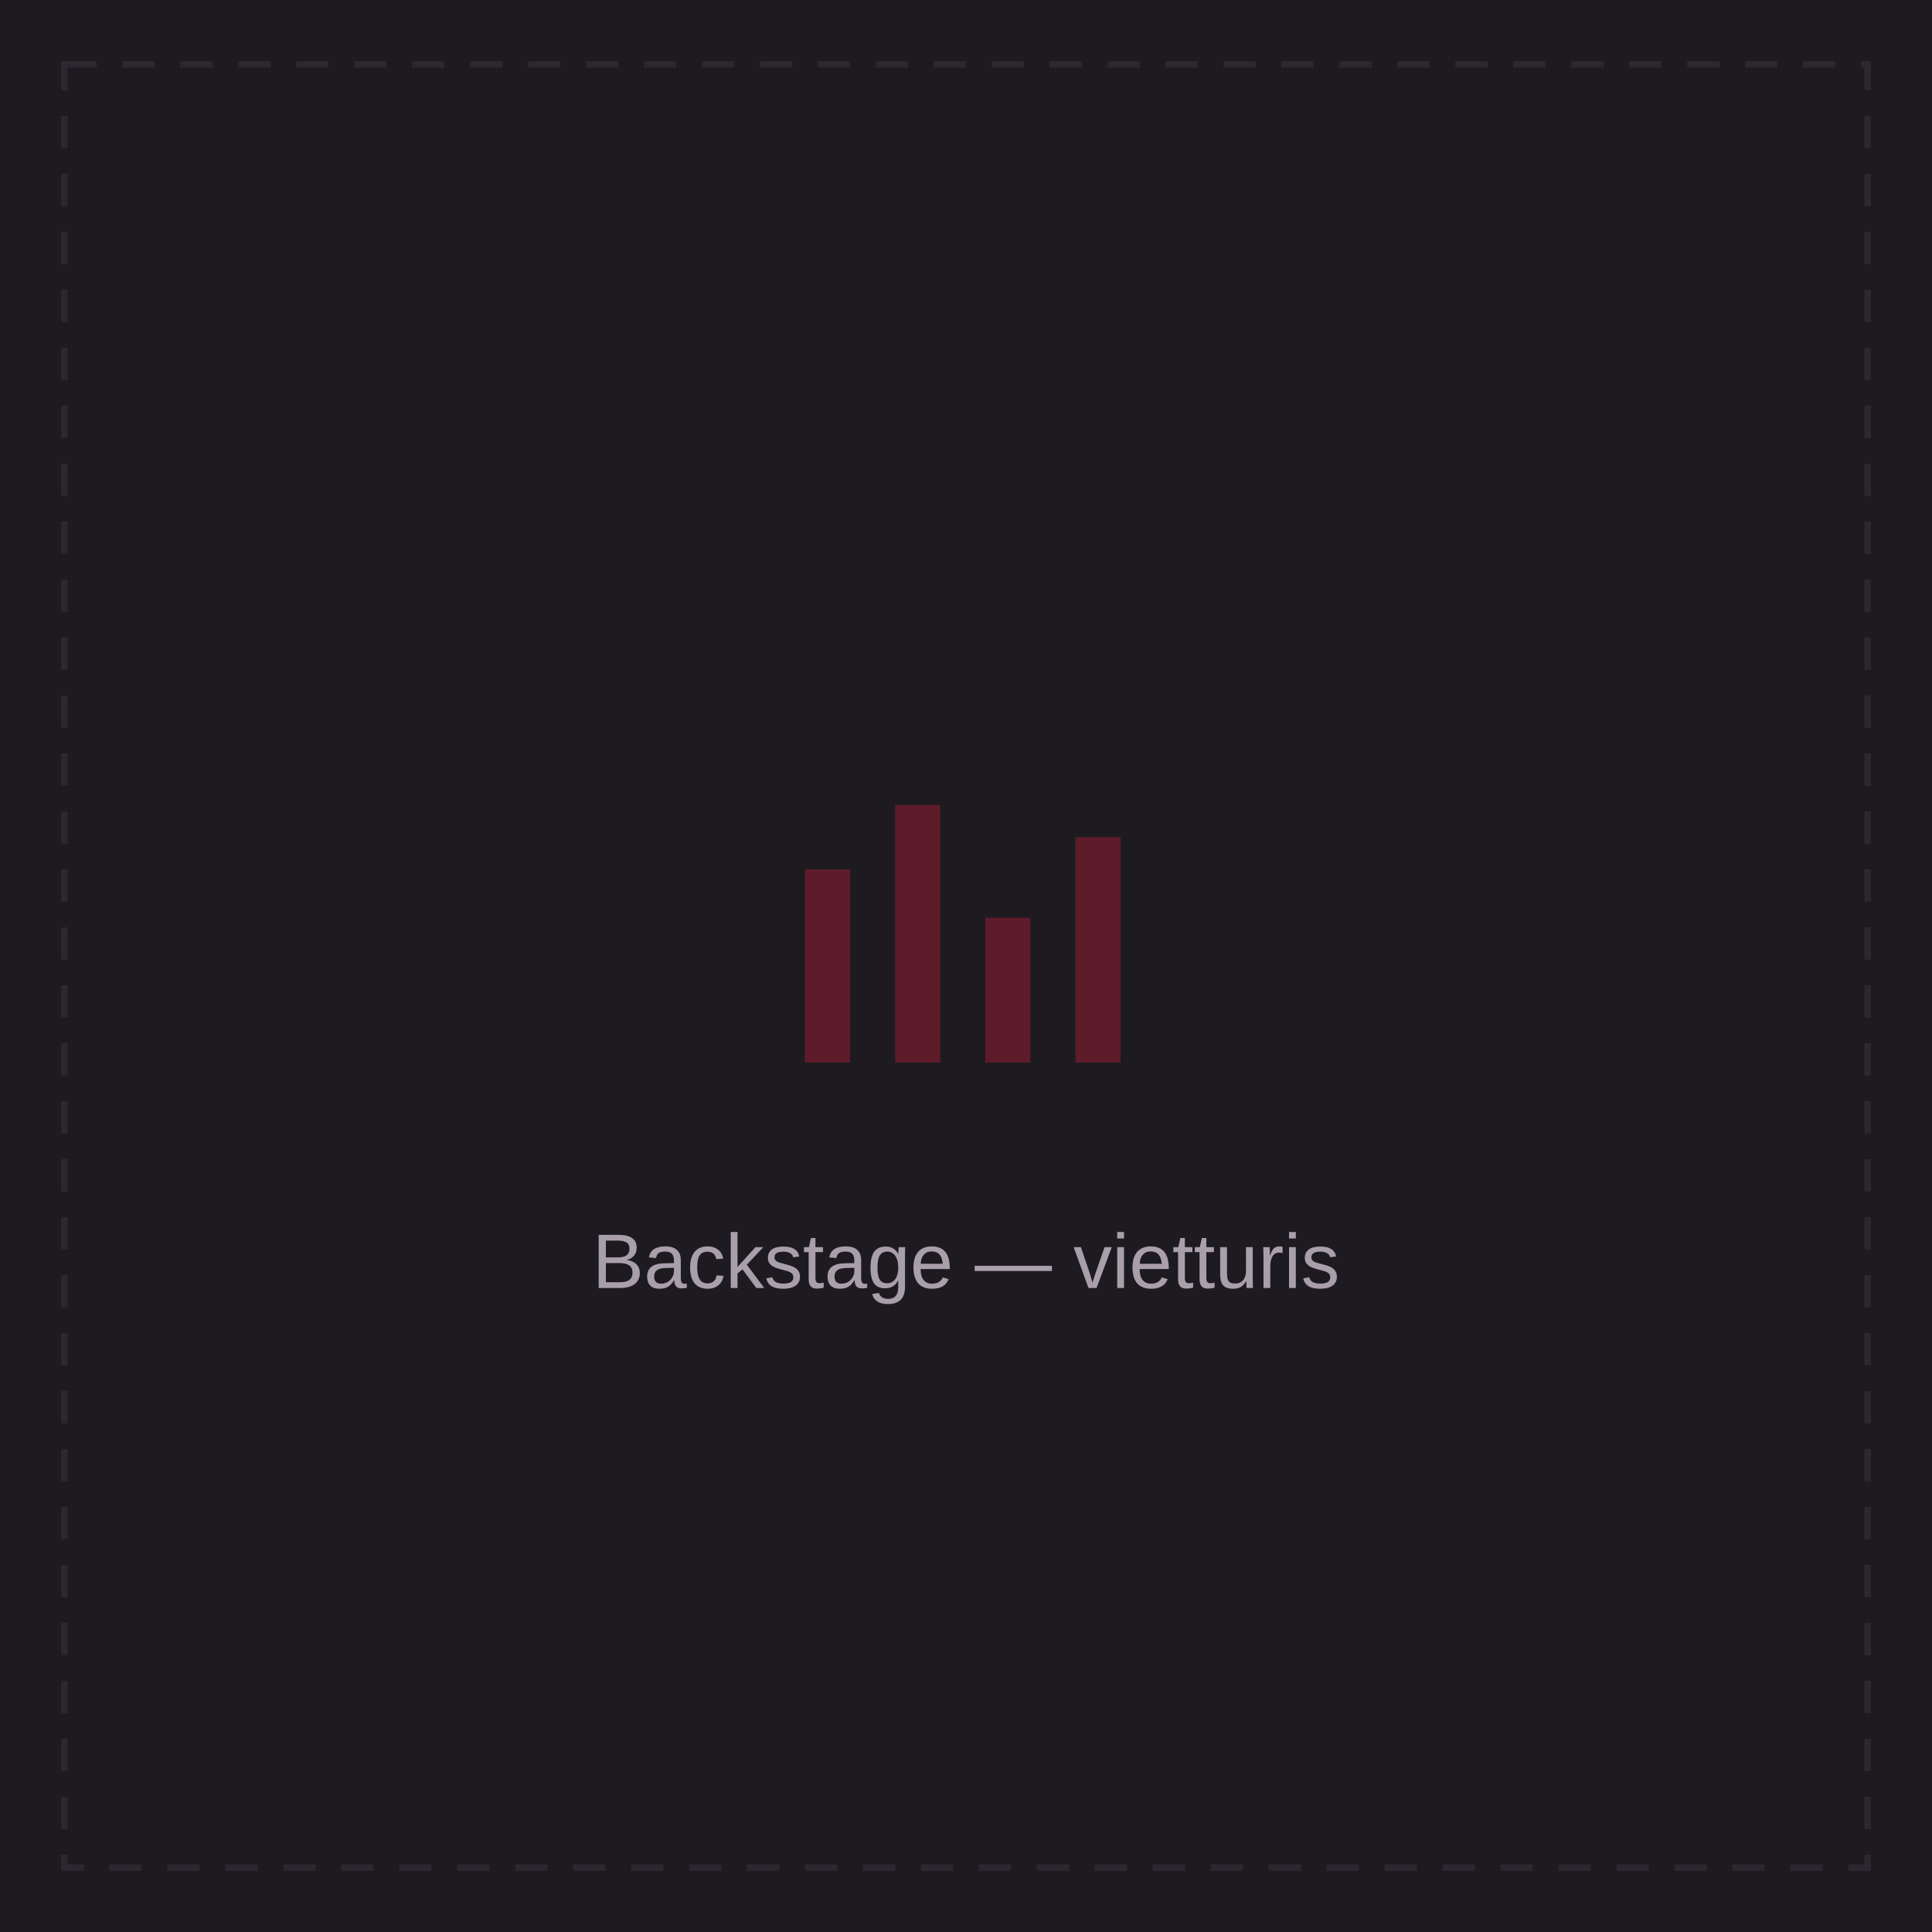
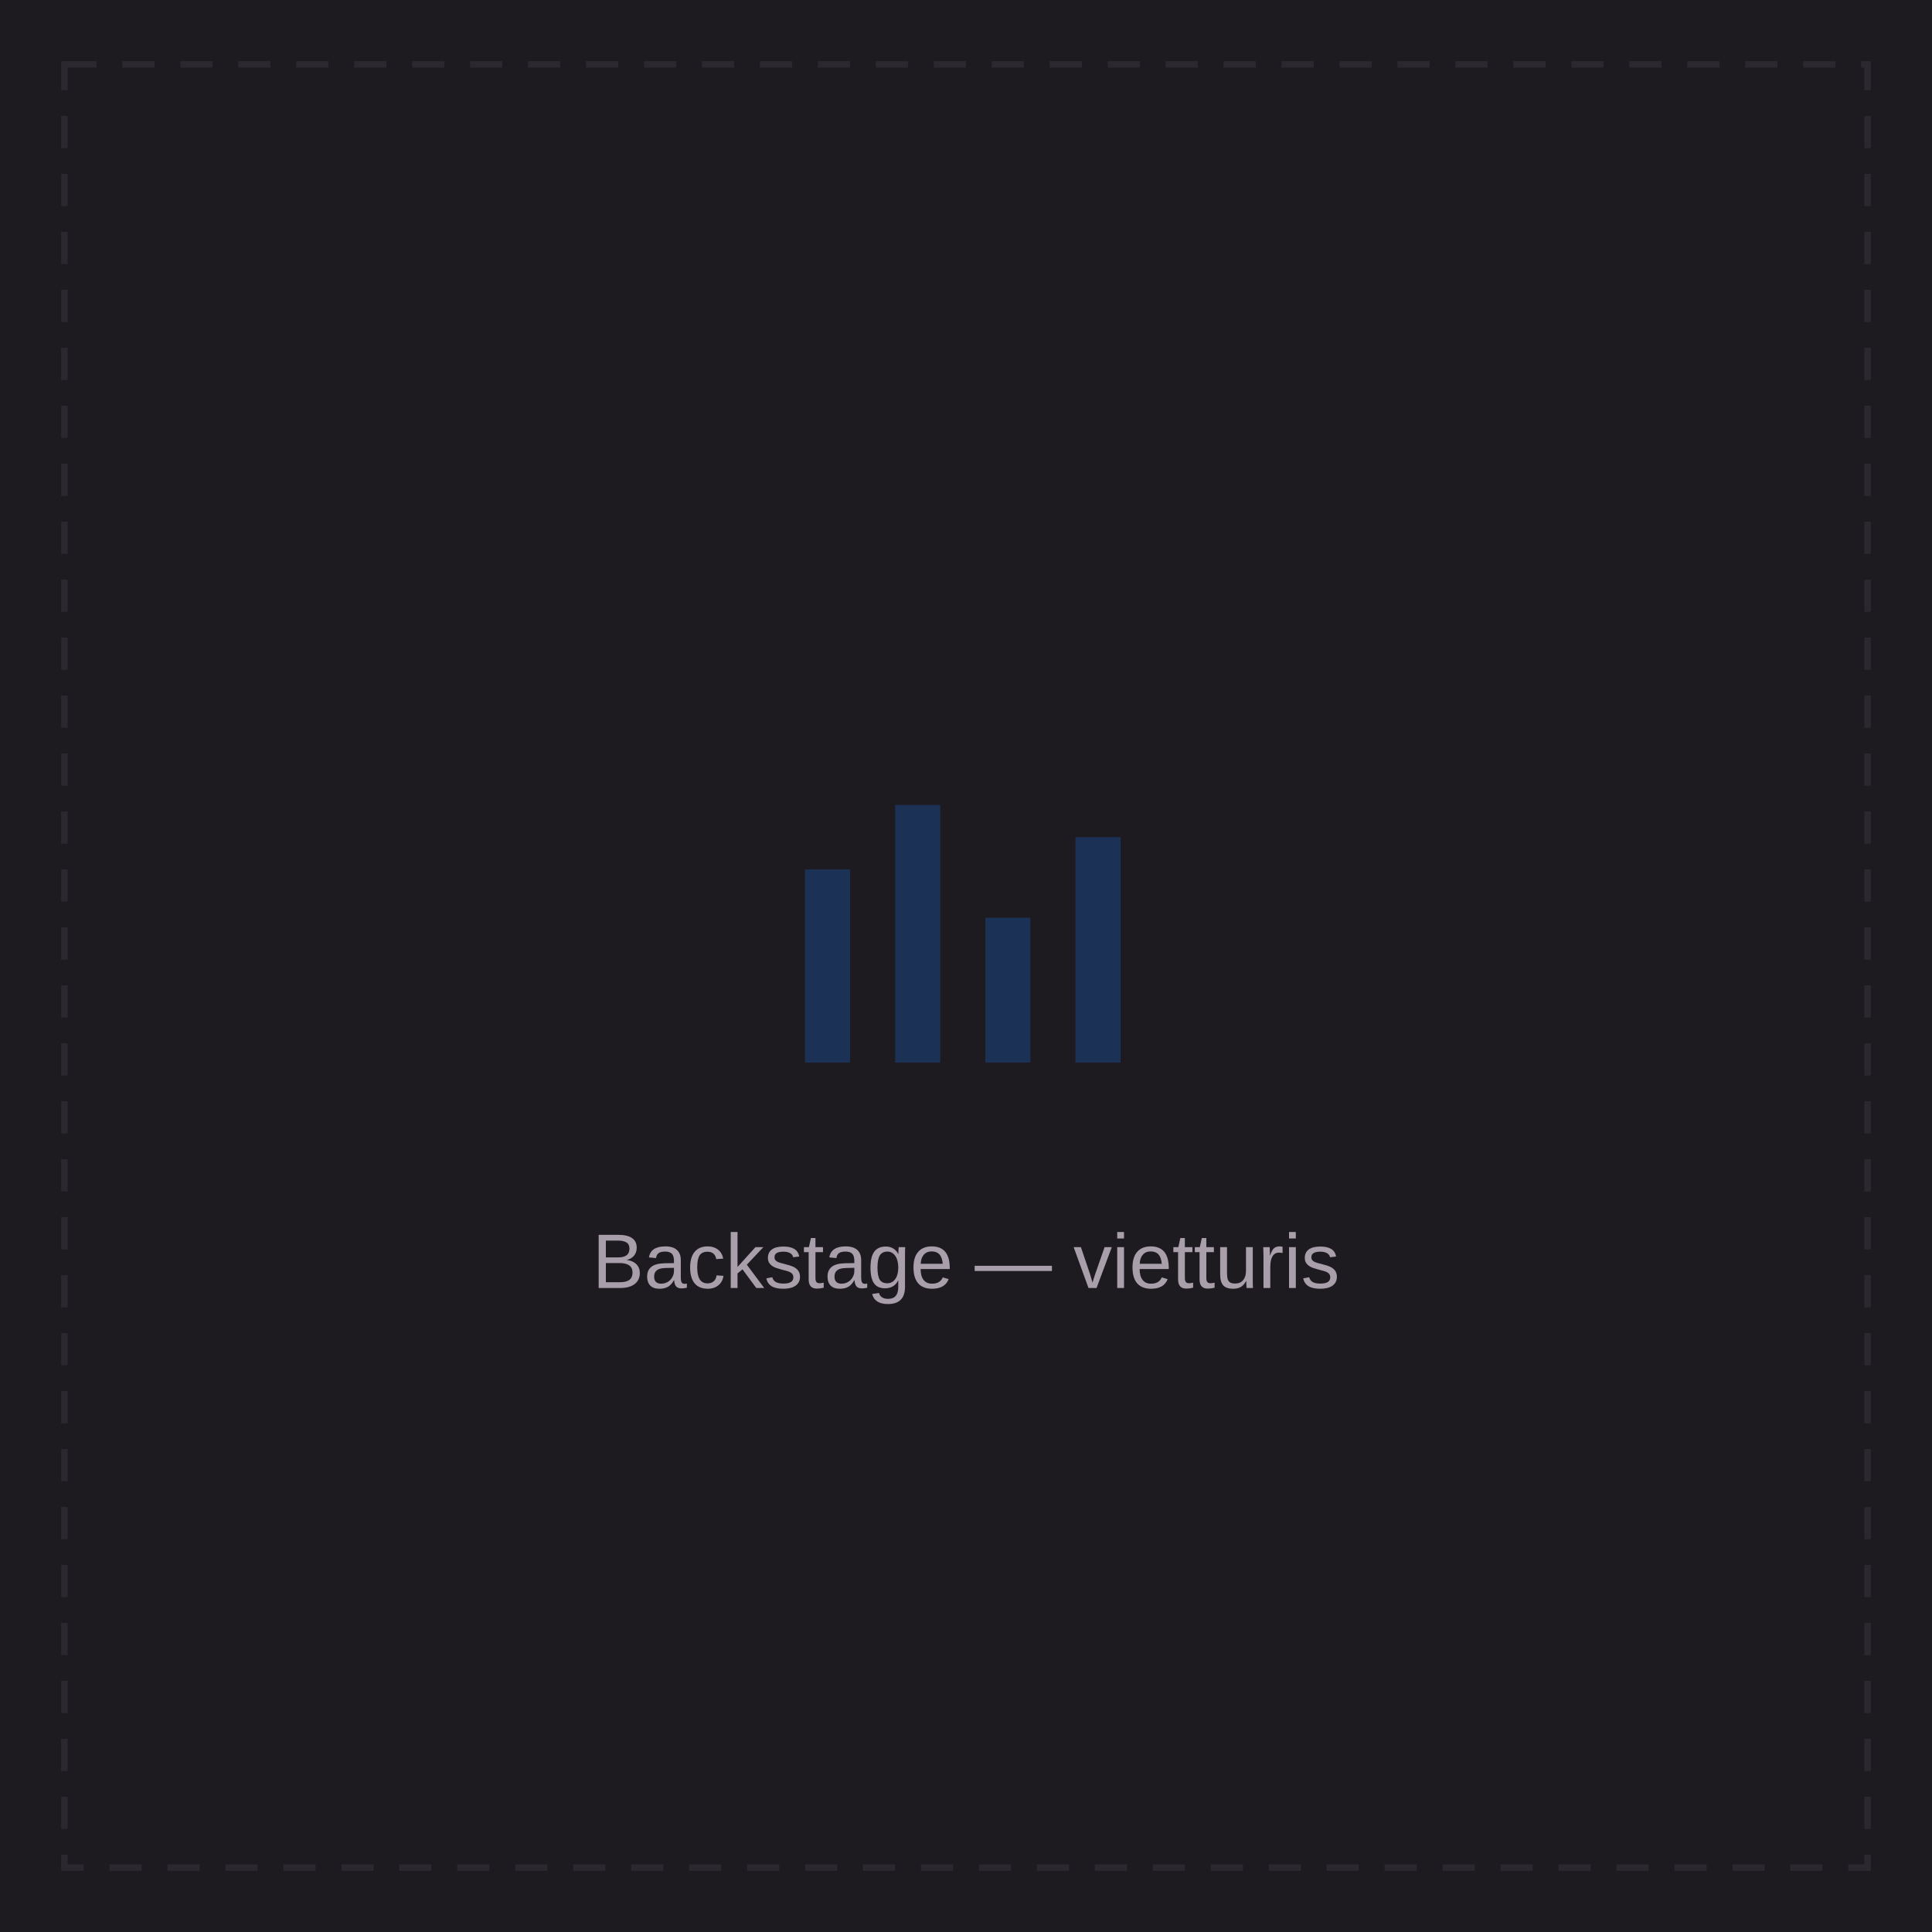
<svg xmlns="http://www.w3.org/2000/svg" viewBox="0 0 600 600">
  <rect width="600" height="600" fill="#1e1b20" />
  <rect x="20" y="20" width="560" height="560" fill="none" stroke="#2c282f" stroke-width="2" stroke-dasharray="10 8" />
-   <g fill="#9E1B32" opacity="0.5">
+   <g fill="#174a8b" opacity="0.5">
    <rect x="250" y="270" width="14" height="60" />
    <rect x="278" y="250" width="14" height="80" />
    <rect x="306" y="285" width="14" height="45" />
    <rect x="334" y="260" width="14" height="70" />
  </g>
  <text x="300" y="400" font-family="Arial, sans-serif" font-size="24" fill="#a89fab" text-anchor="middle">Backstage — vietturis</text>
</svg>
